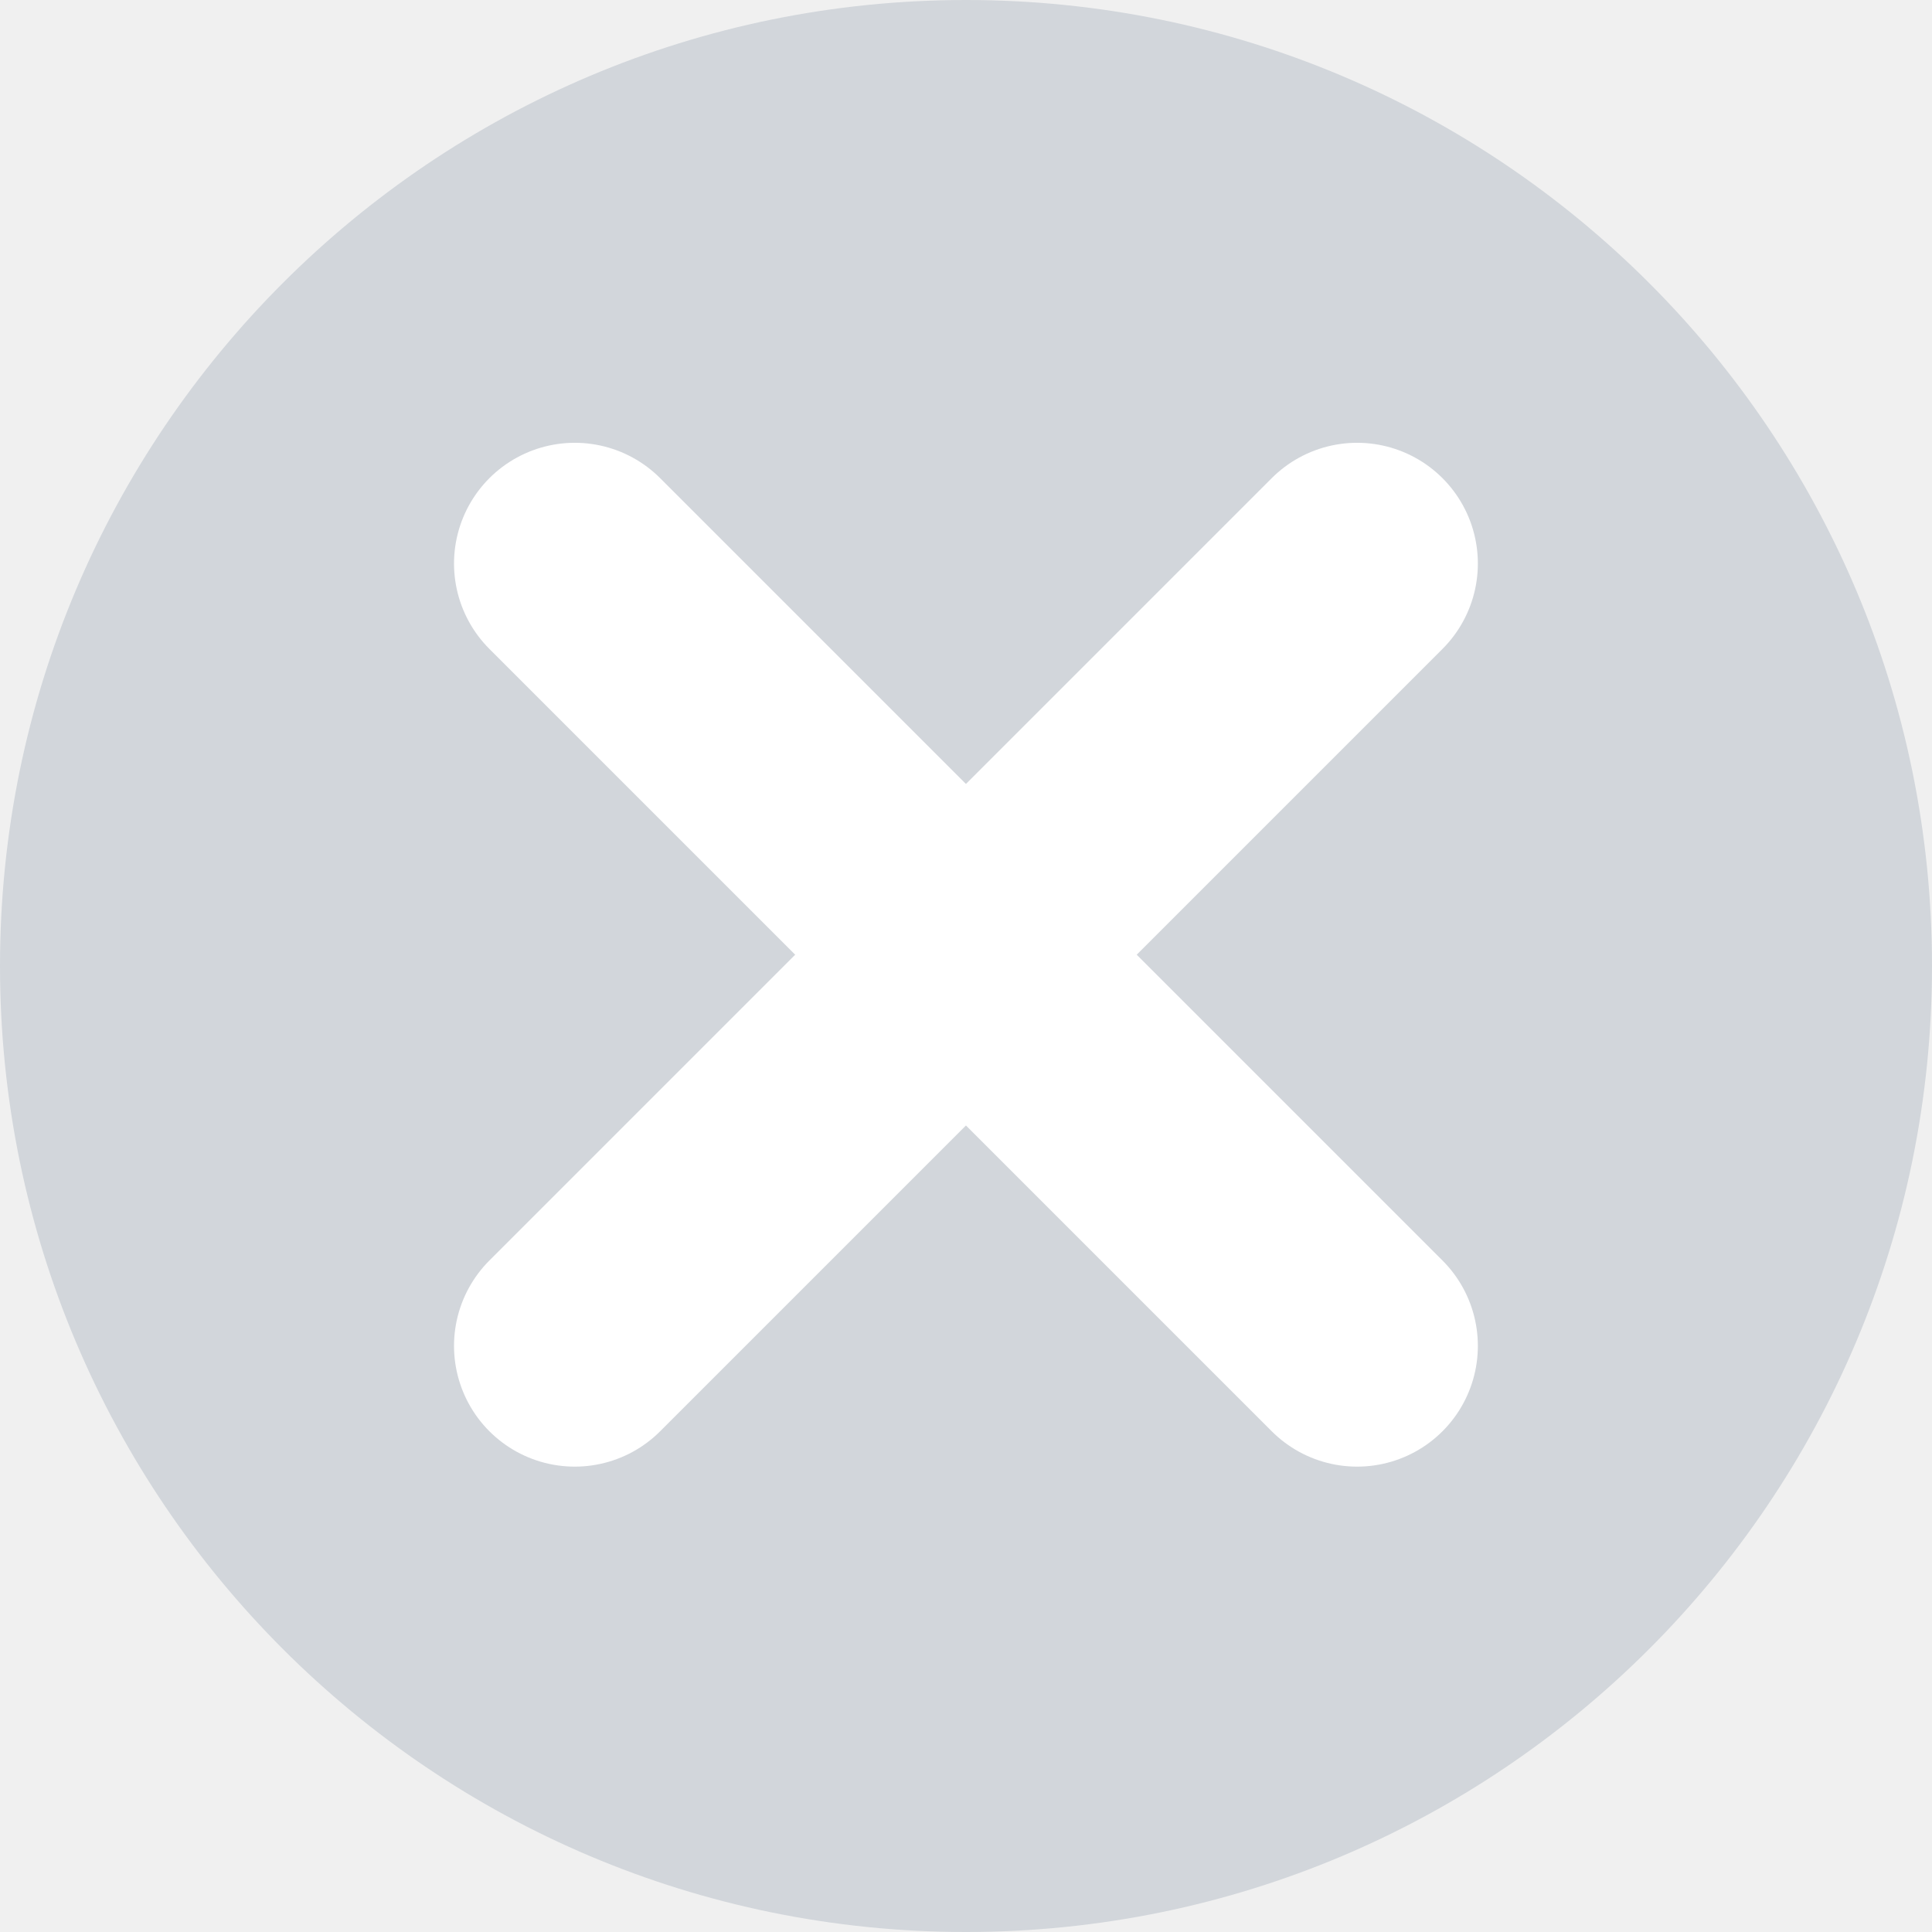
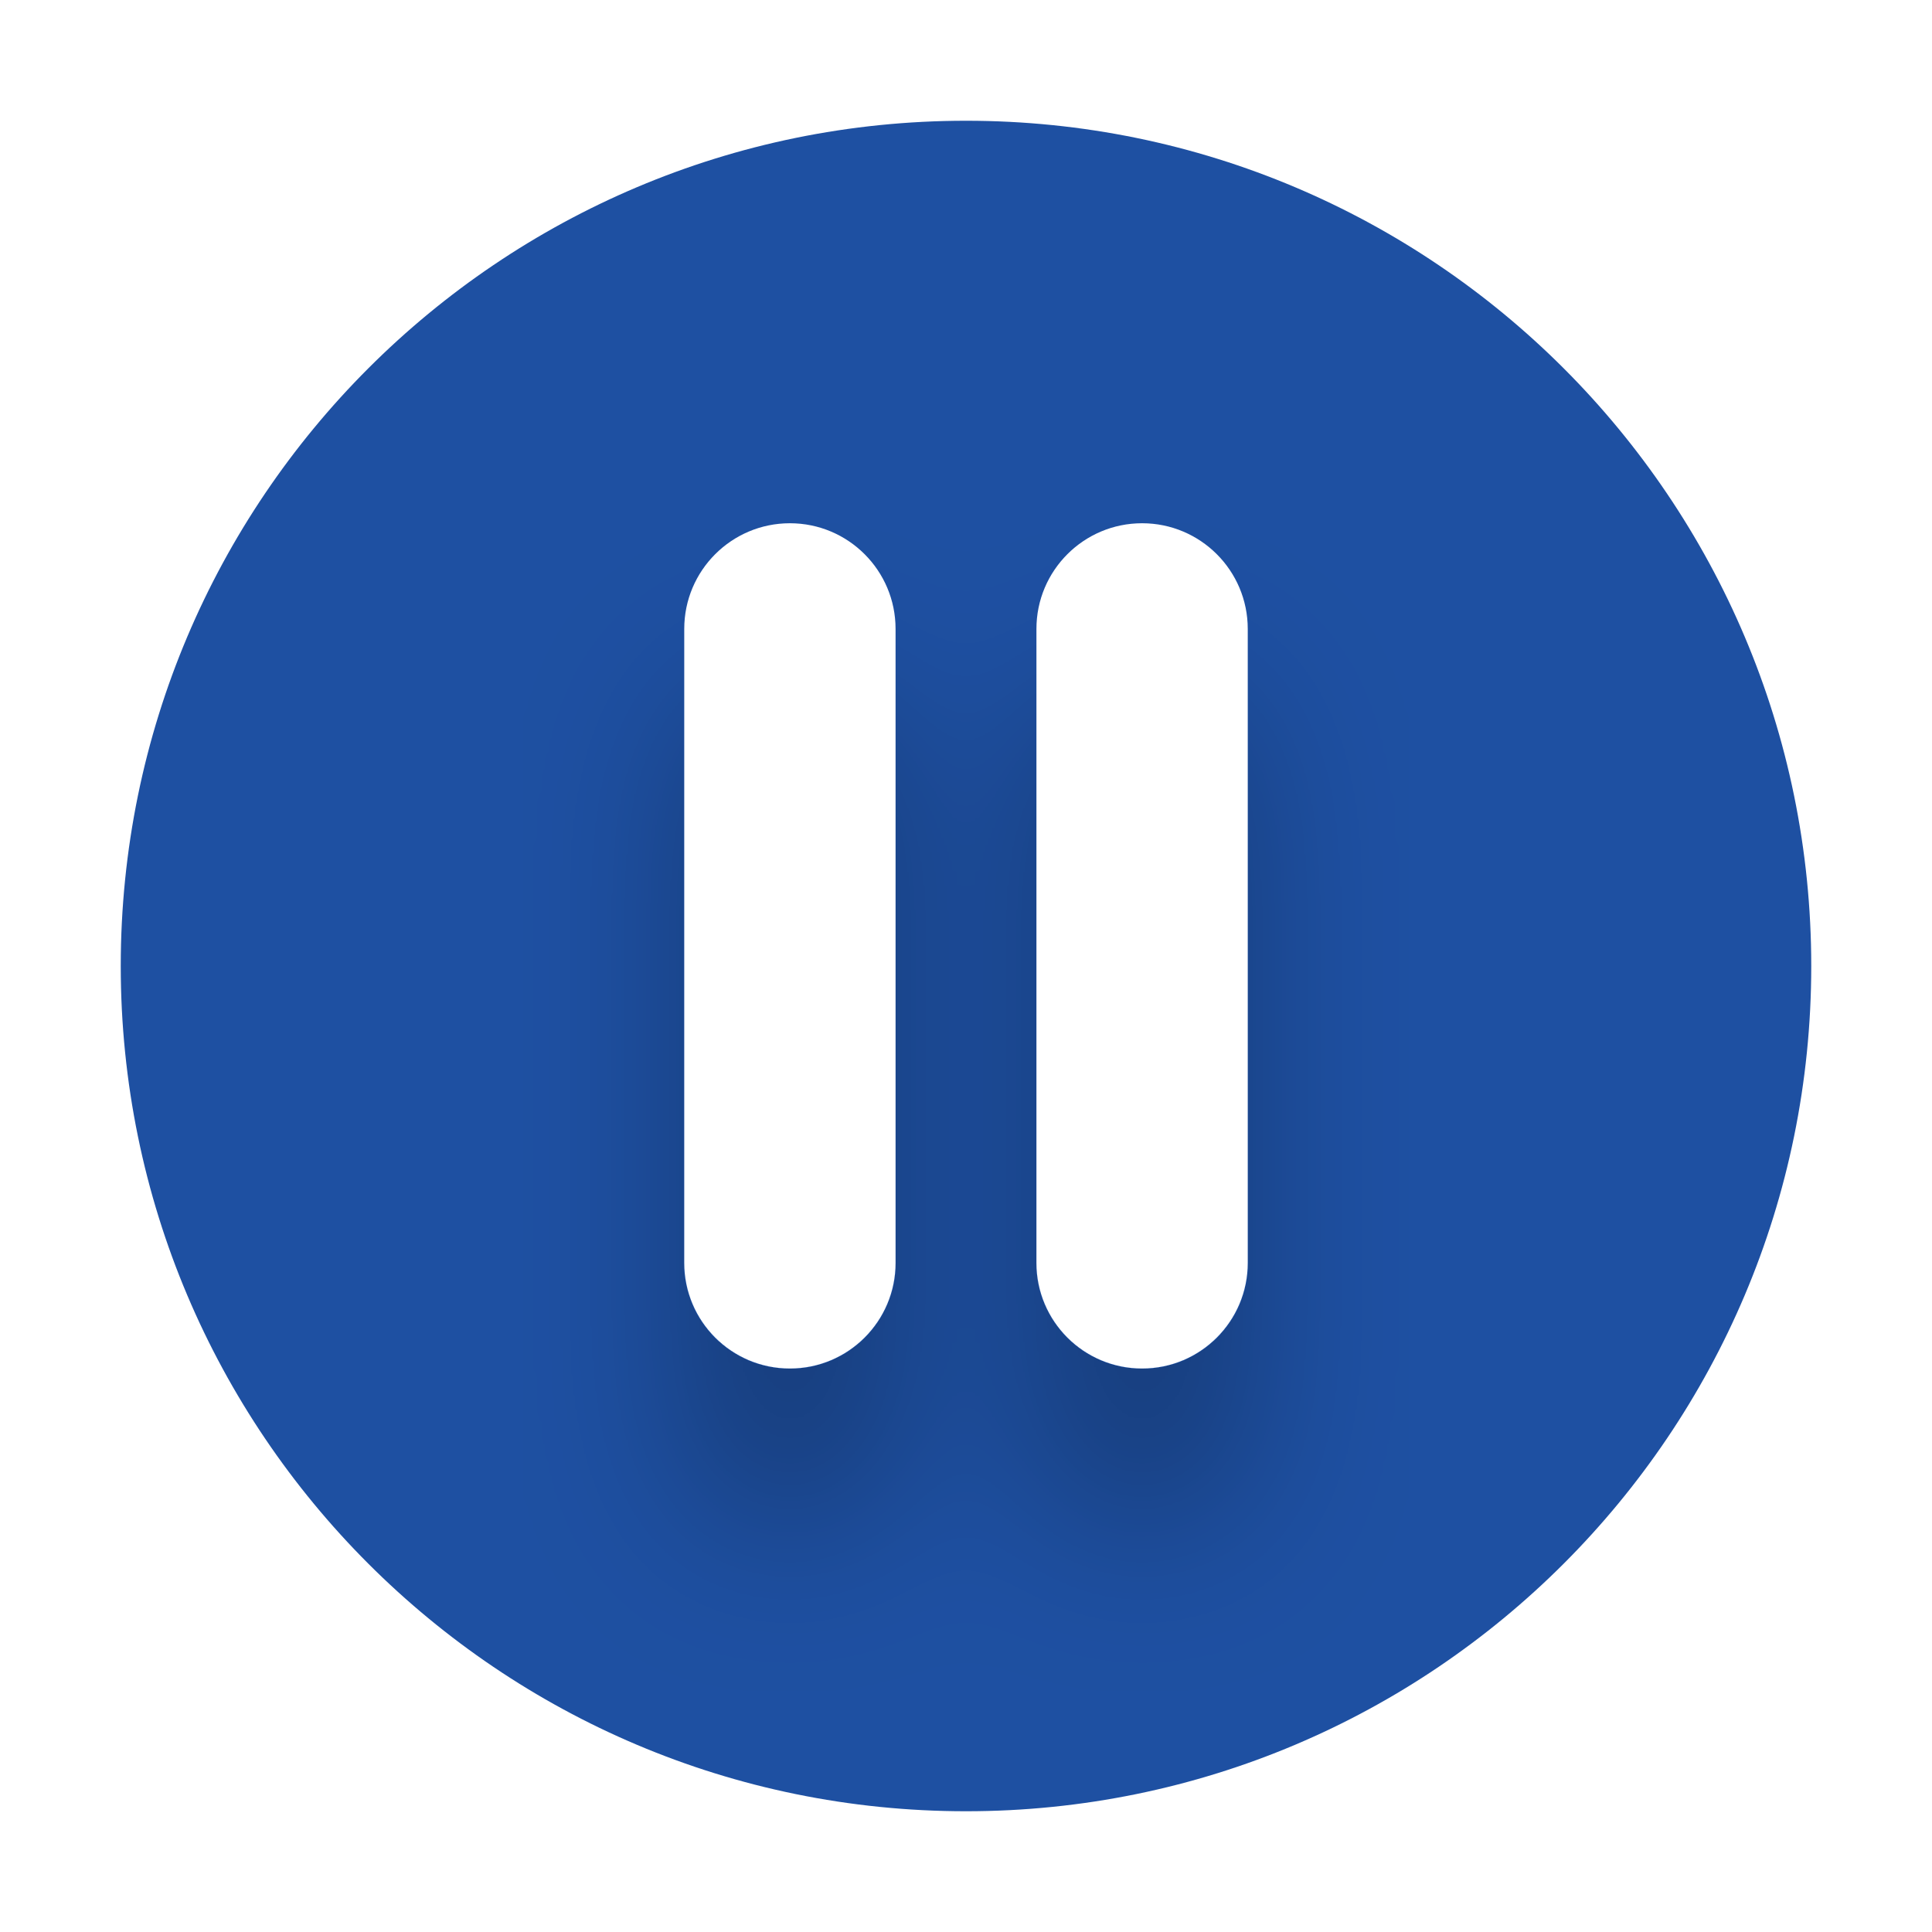
- <svg xmlns="http://www.w3.org/2000/svg" width="32" height="32" viewBox="0 0 32 32" fill="none">
-   <path d="M16 32C24.837 32 32 24.837 32 16C32 7.163 24.837 0 16 0C7.163 0 0 7.163 0 16C0 24.837 7.163 32 16 32Z" fill="#D2D6DB" />
-   <path d="M9.52 22.292L22.478 9.334" stroke="white" stroke-width="4" stroke-miterlimit="10" stroke-linecap="round" />
-   <path d="M22.478 22.292L9.52 9.334" stroke="white" stroke-width="4" stroke-miterlimit="10" stroke-linecap="round" />
+ <svg xmlns="http://www.w3.org/2000/svg" width="48" height="48" viewBox="0 0 48 48" fill="none">
+   <rect width="48" height="48" fill="white" />
+   <path d="M24 45C35.598 45 45 35.598 45 24C45 12.402 35.598 3 24 3C12.402 3 3 12.402 3 24C3 35.598 12.402 45 24 45Z" fill="#1E50A2" />
+   <g filter="url(#filter0_d)">
+     <rect x="17" y="13" width="5.25" height="21" rx="2.625" fill="white" />
+     <rect x="25.75" y="13" width="5.25" height="21" rx="2.625" fill="white" />
+   </g>
+   <defs>
+     <filter id="filter0_d" x="13" y="13" width="22" height="29" filterUnits="userSpaceOnUse" color-interpolation-filters="sRGB">
+       <feFlood flood-opacity="0" result="BackgroundImageFix" />
+       <feColorMatrix in="SourceAlpha" type="matrix" values="0 0 0 0 0 0 0 0 0 0 0 0 0 0 0 0 0 0 127 0" result="hardAlpha" />
+       <feOffset dy="4" />
+       <feGaussianBlur stdDeviation="2" />
+       <feComposite in2="hardAlpha" operator="out" />
+       <feColorMatrix type="matrix" values="0 0 0 0 0 0 0 0 0 0 0 0 0 0 0 0 0 0 0.25 0" />
+       <feBlend mode="normal" in2="BackgroundImageFix" result="effect1_dropShadow" />
+       <feBlend mode="normal" in="SourceGraphic" in2="effect1_dropShadow" result="shape" />
+     </filter>
+   </defs>
</svg>
